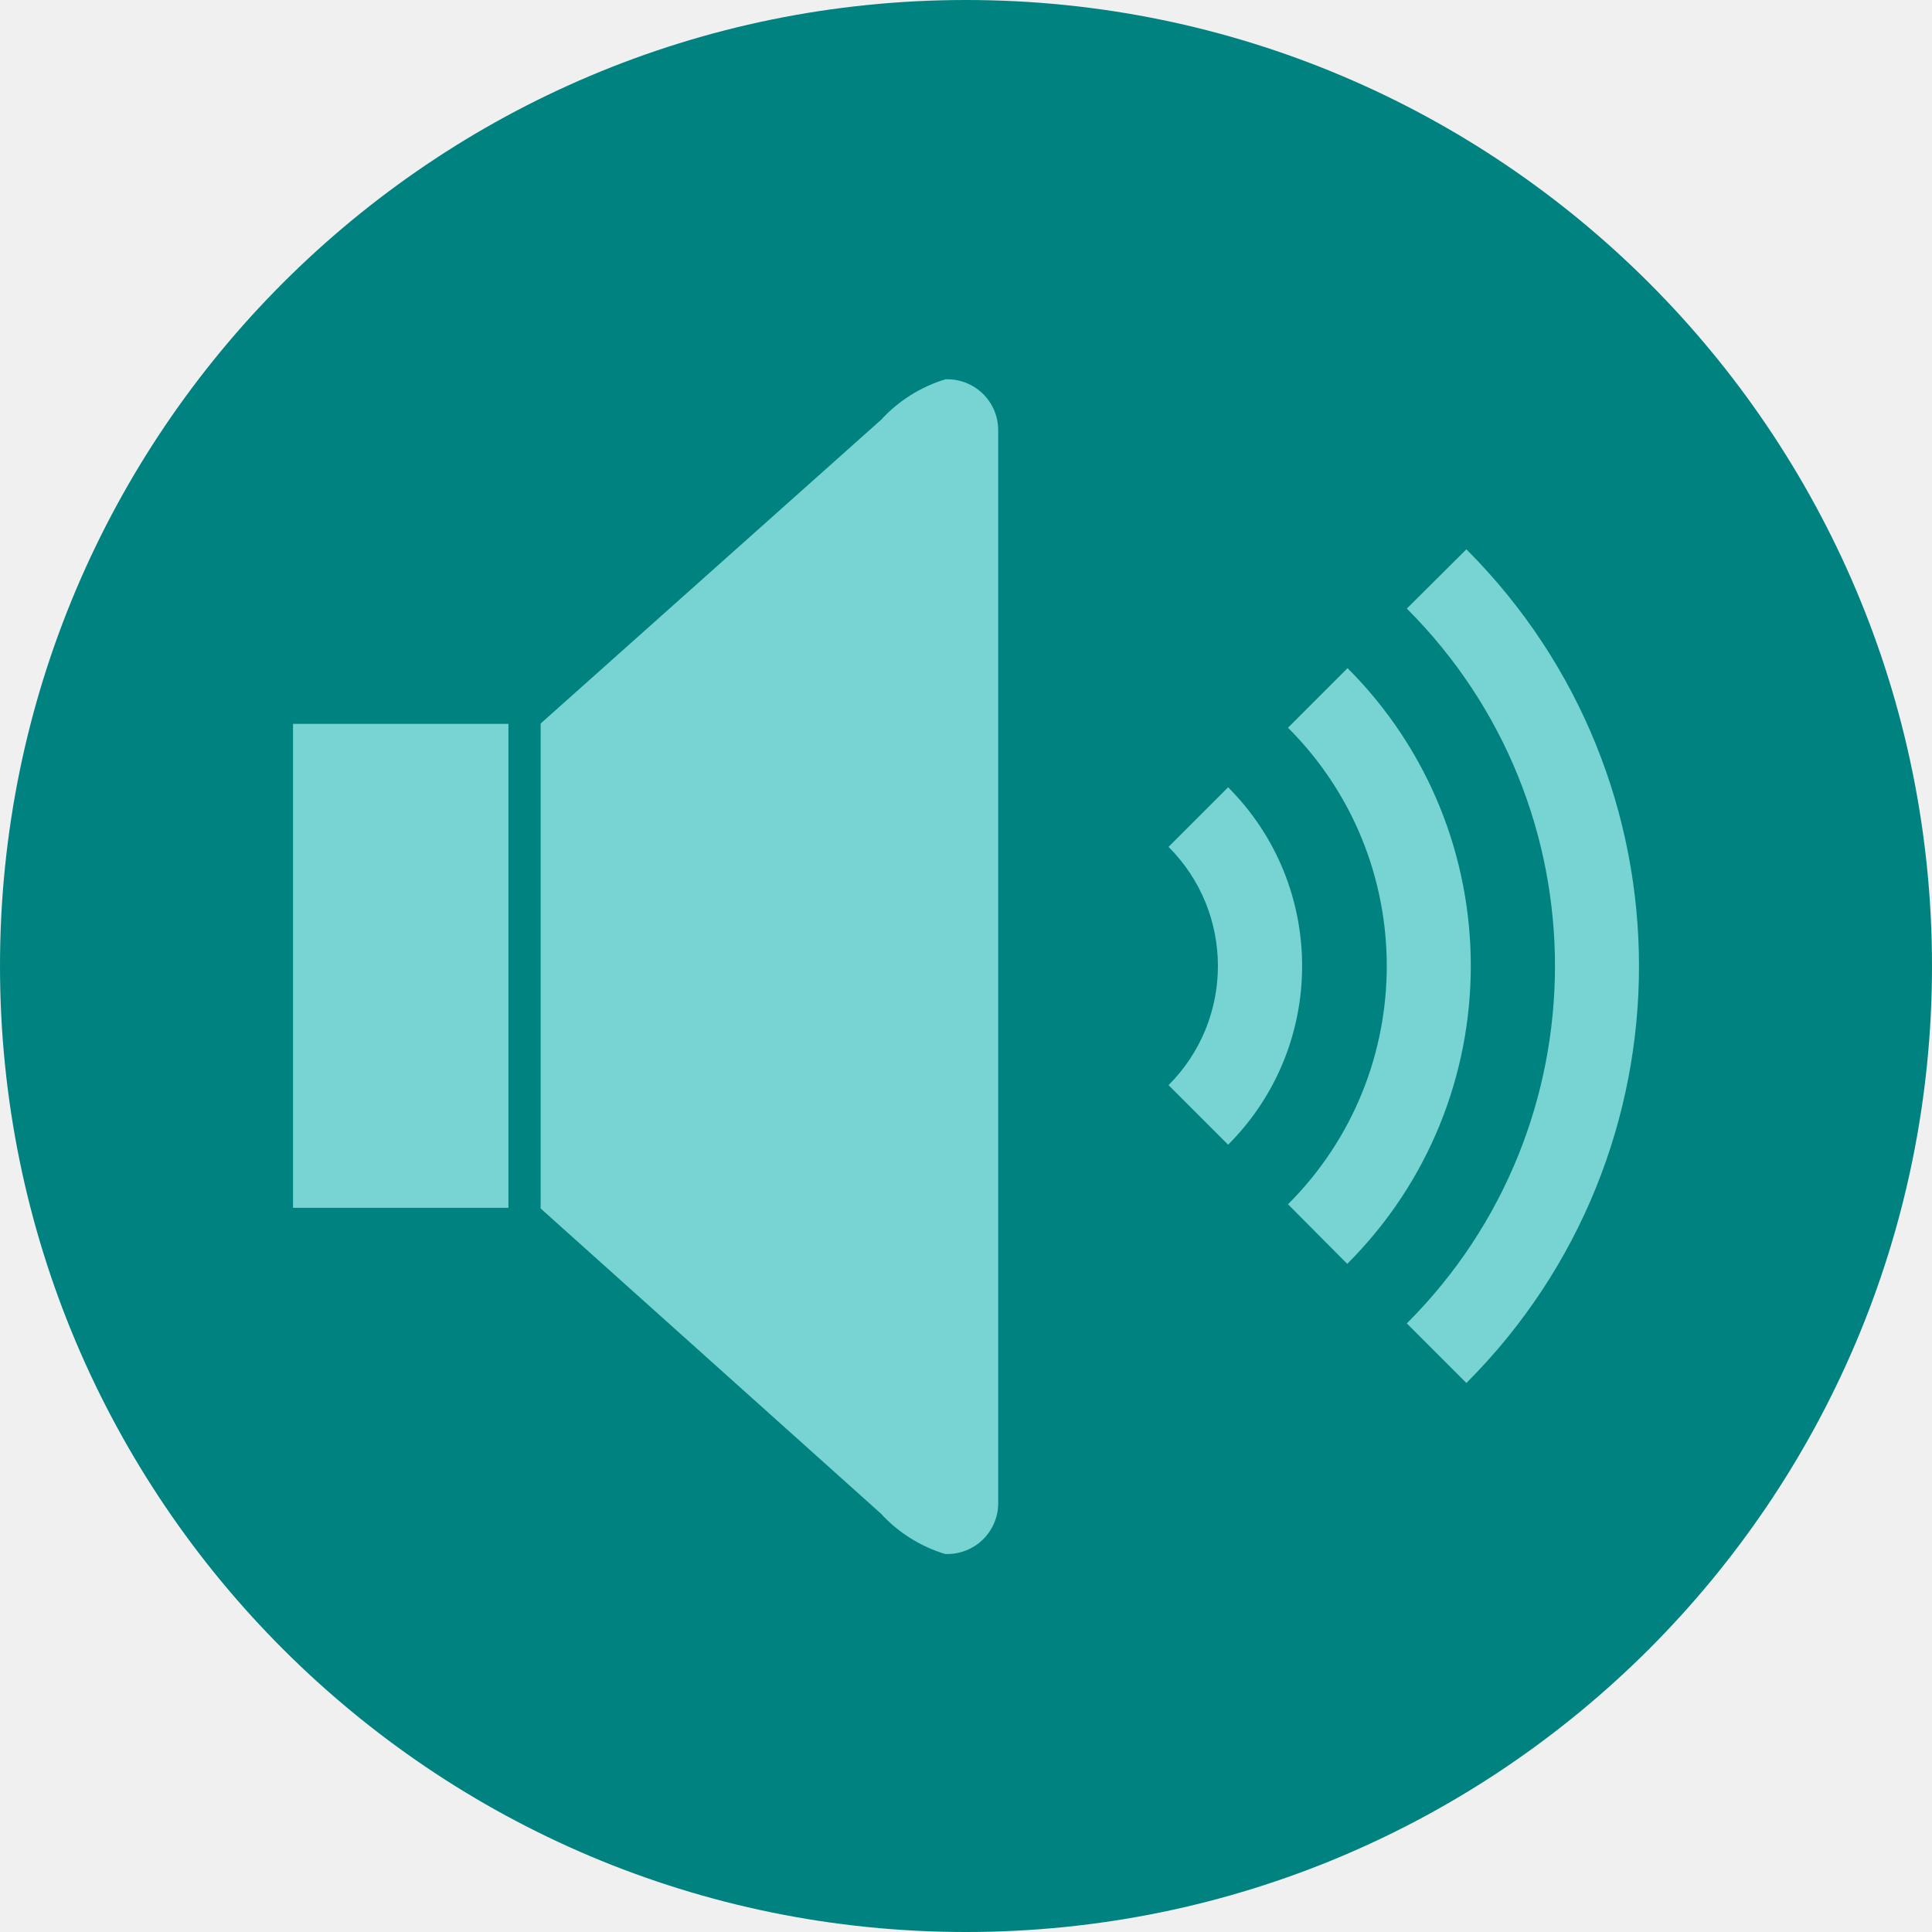
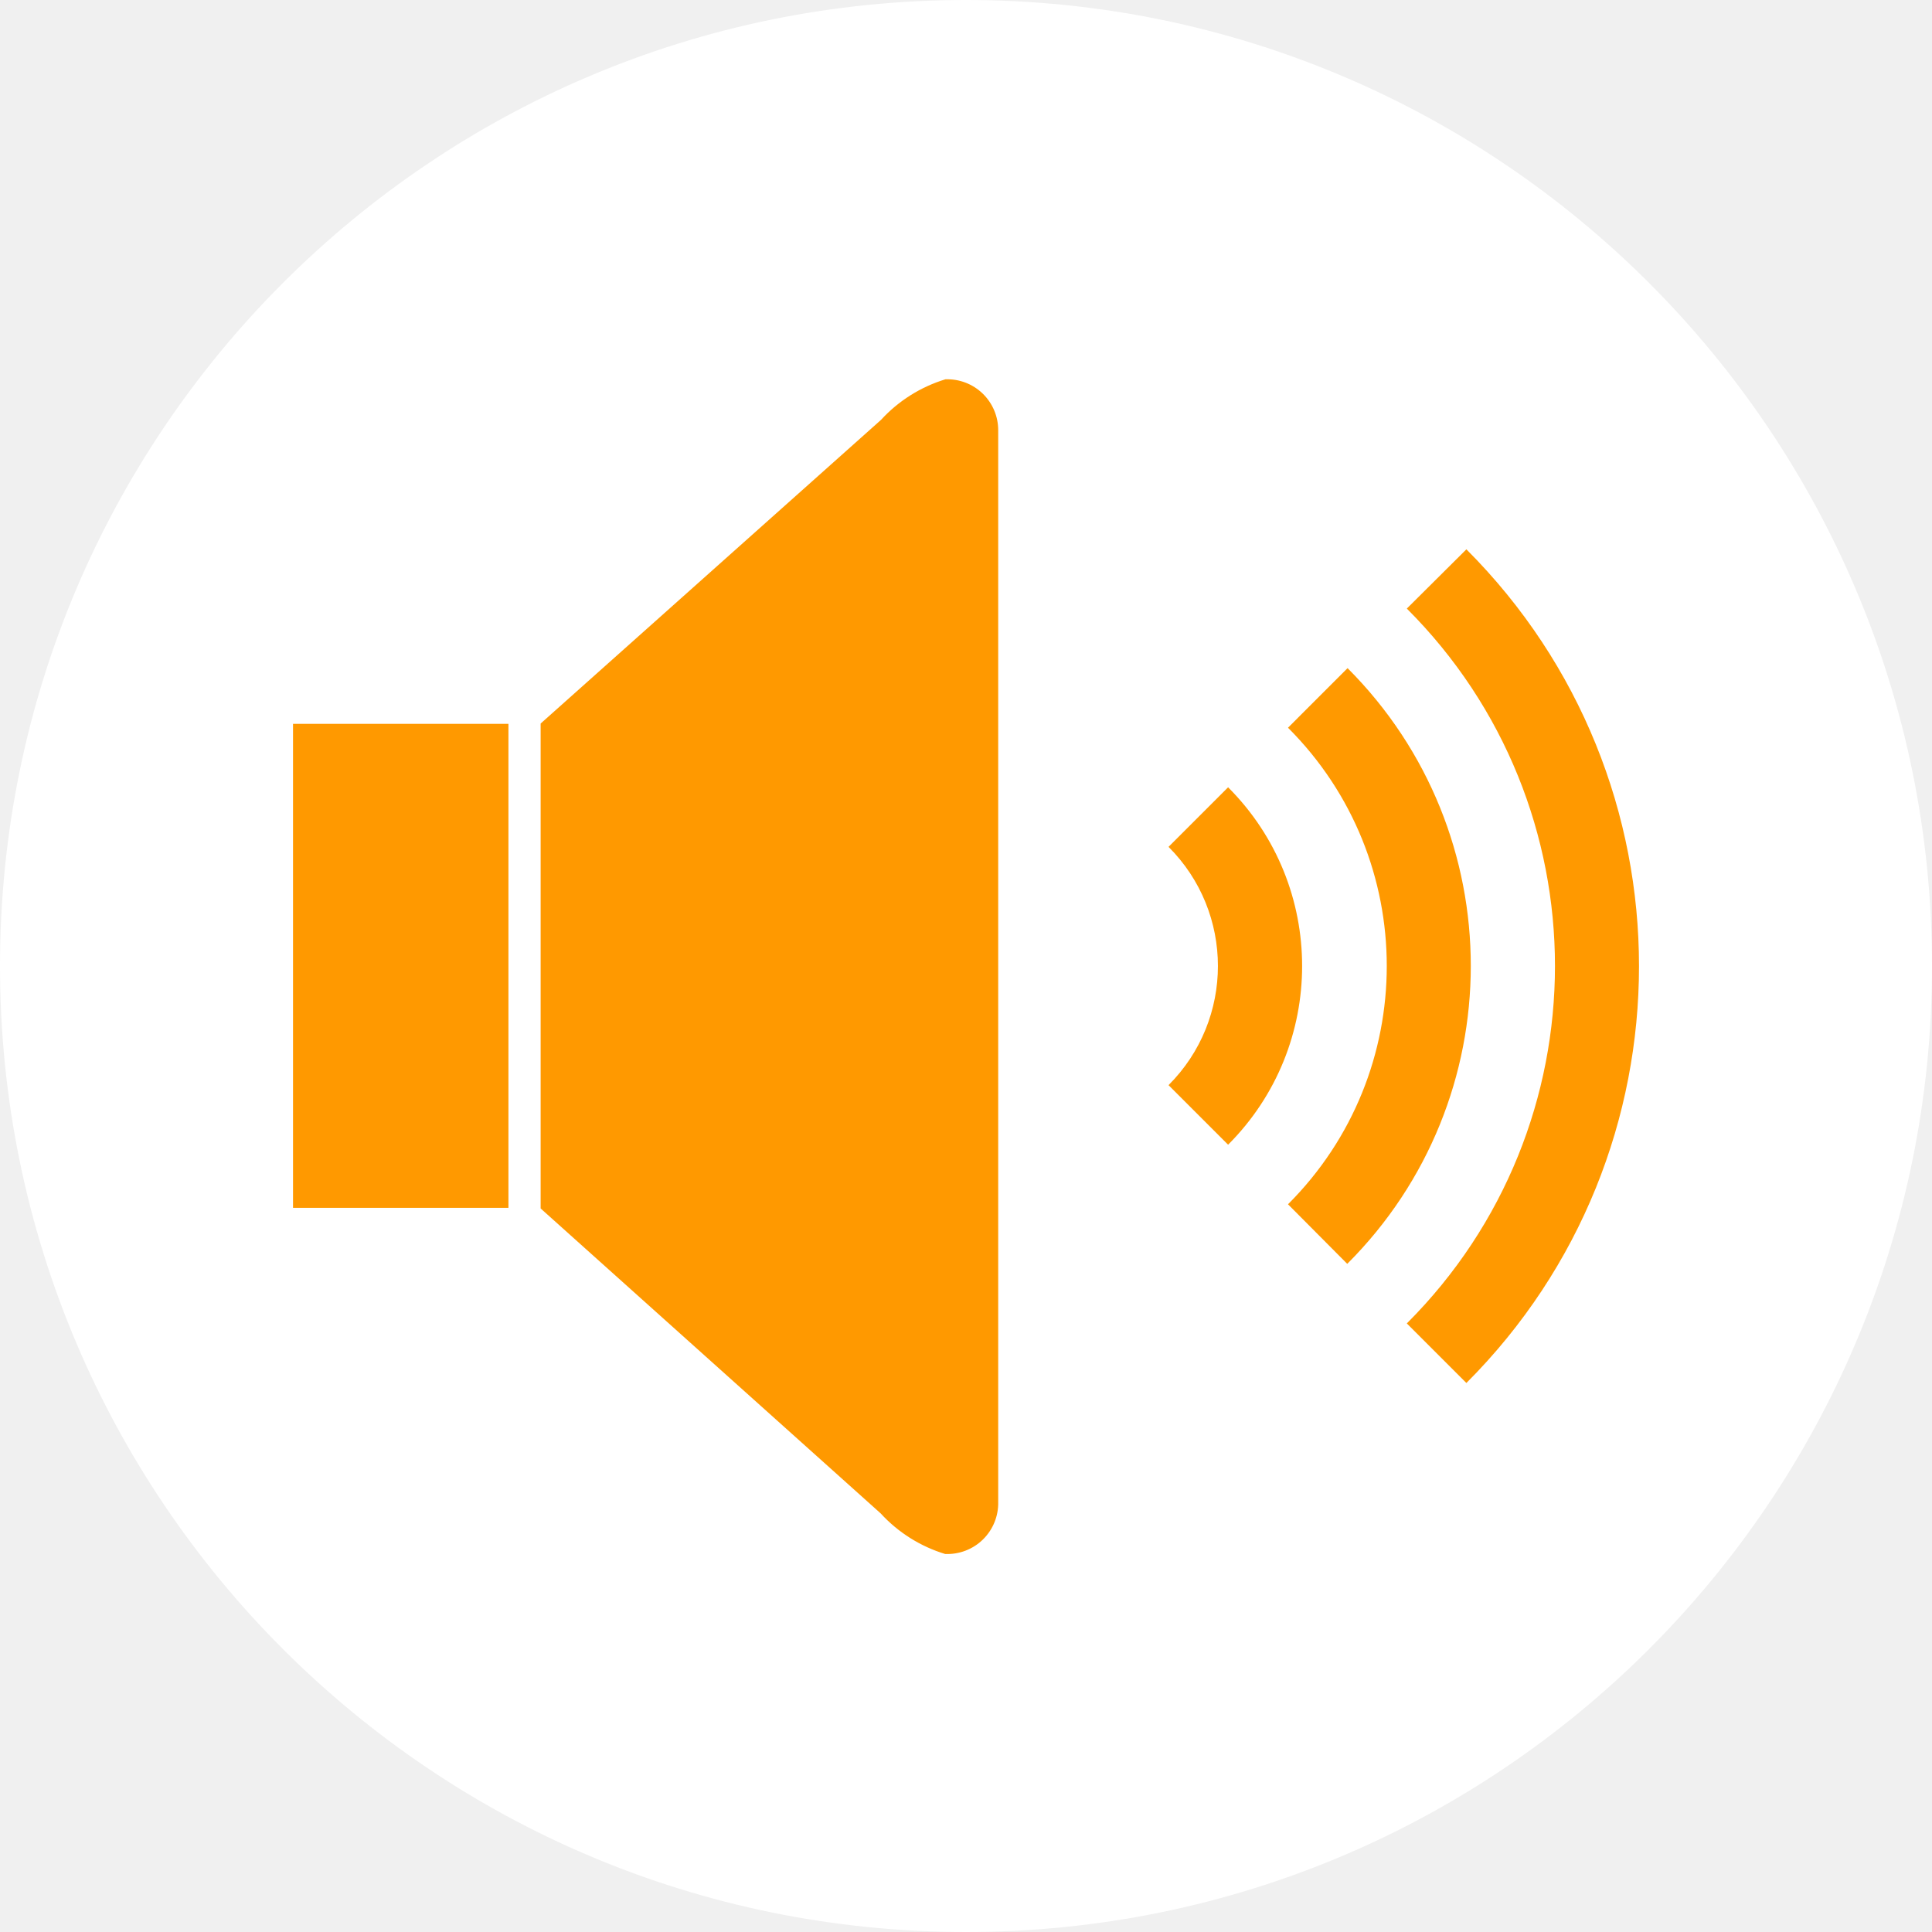
<svg xmlns="http://www.w3.org/2000/svg" viewBox="0 0 60 60">
  <defs>
-     <style>.cls-1{fill:#008380;}.cls-2{fill:#77d4d2;}</style>
+     <style>.cls-1{fill:#FFFFFF;}.cls-2{fill:#ff9900;}</style>
  </defs>
  <g id="레이어_2" data-name="레이어 2">
    <g id="레이어_1-2" data-name="레이어 1">
      <circle class="cls-1" cx="30" cy="30" r="30" />
      <path class="cls-2" d="M36.29,26.3l1.85-1.85a7.85,7.85,0,0,1,0,11.1L36.29,33.7A5.23,5.23,0,0,0,36.29,26.3Z" />
      <path class="cls-2" d="M41.84,39.25,40,37.4a10.46,10.46,0,0,0,0-14.8l1.85-1.85A13.08,13.08,0,0,1,41.84,39.25Z" />
      <path class="cls-2" d="M43.69,41.1l1.85,1.85a18.31,18.31,0,0,0,0-25.89L43.69,18.9A15.69,15.69,0,0,1,43.69,41.1Z" />
      <polygon class="cls-2" points="15.79 22.48 9.1 22.48 9.1 30 9.1 37.51 15.79 37.51 15.79 22.48" />
      <path class="cls-2" d="M29.36,11.78a4.49,4.49,0,0,0-2,1.26L16.79,22.47V37.53L27.35,47a4.49,4.49,0,0,0,2,1.26A1.58,1.58,0,0,0,31,46.64V13.36A1.58,1.58,0,0,0,29.36,11.78Z" />
    </g>
  </g>
</svg>
